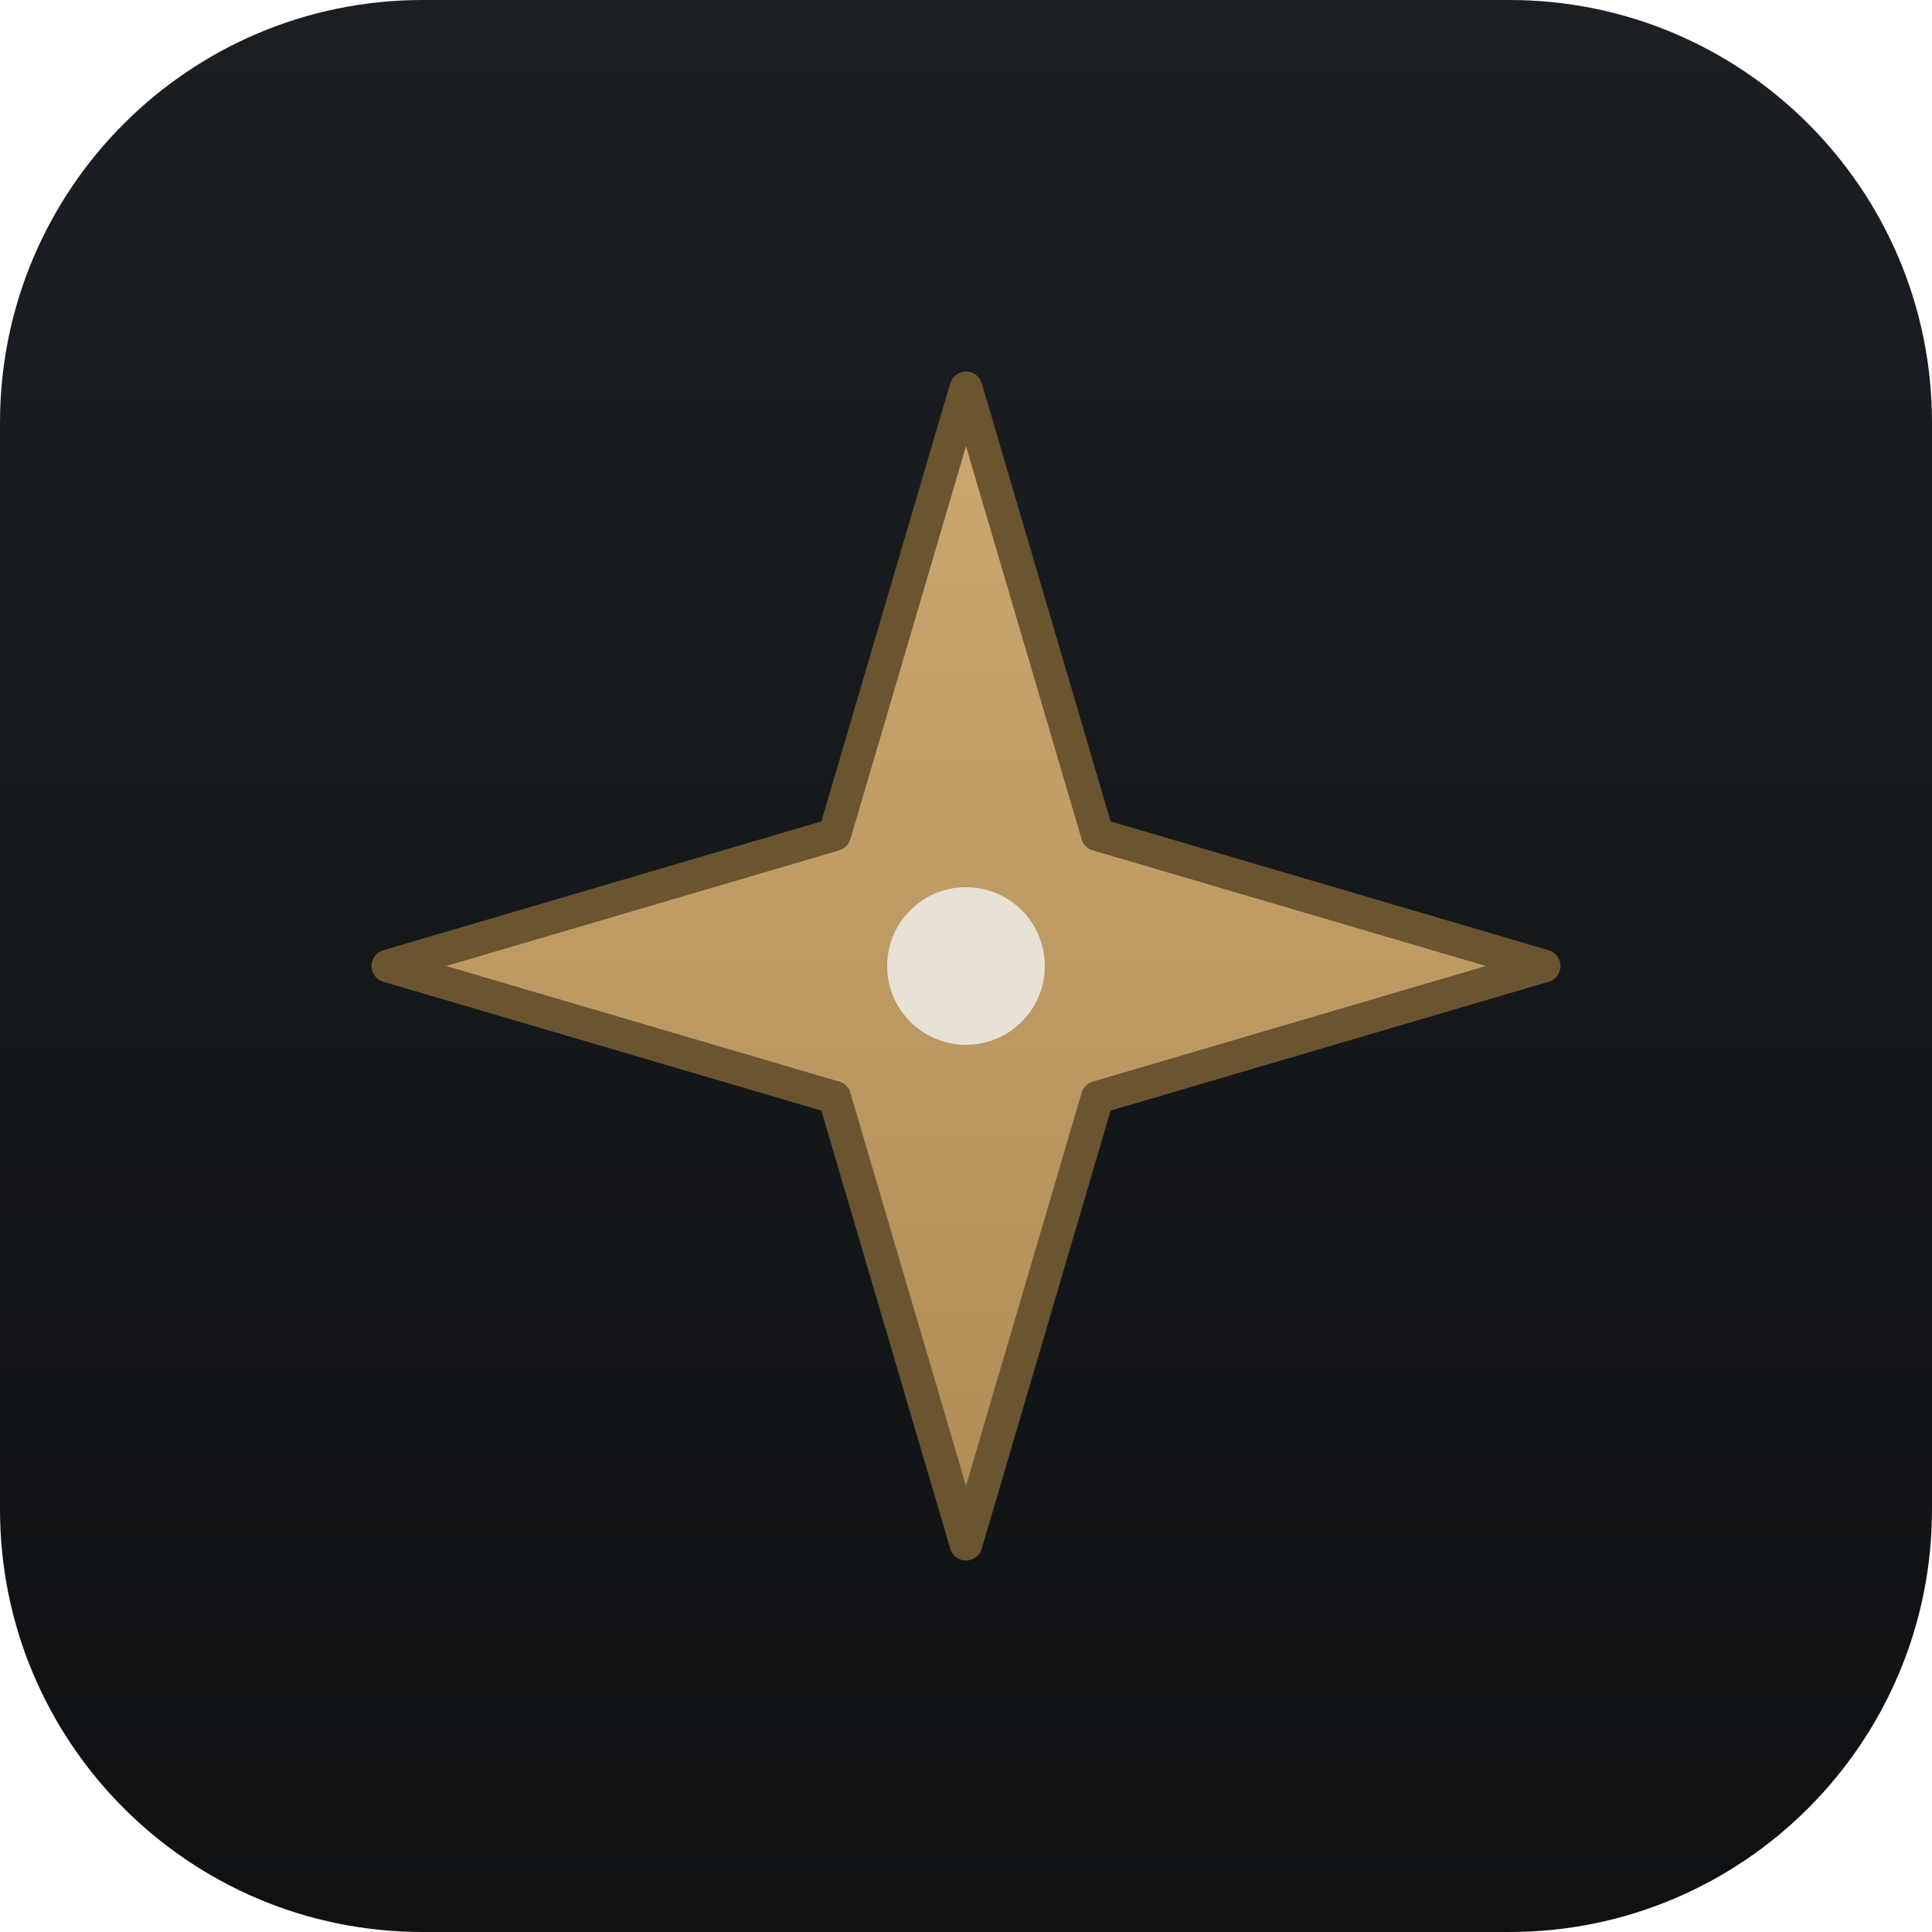
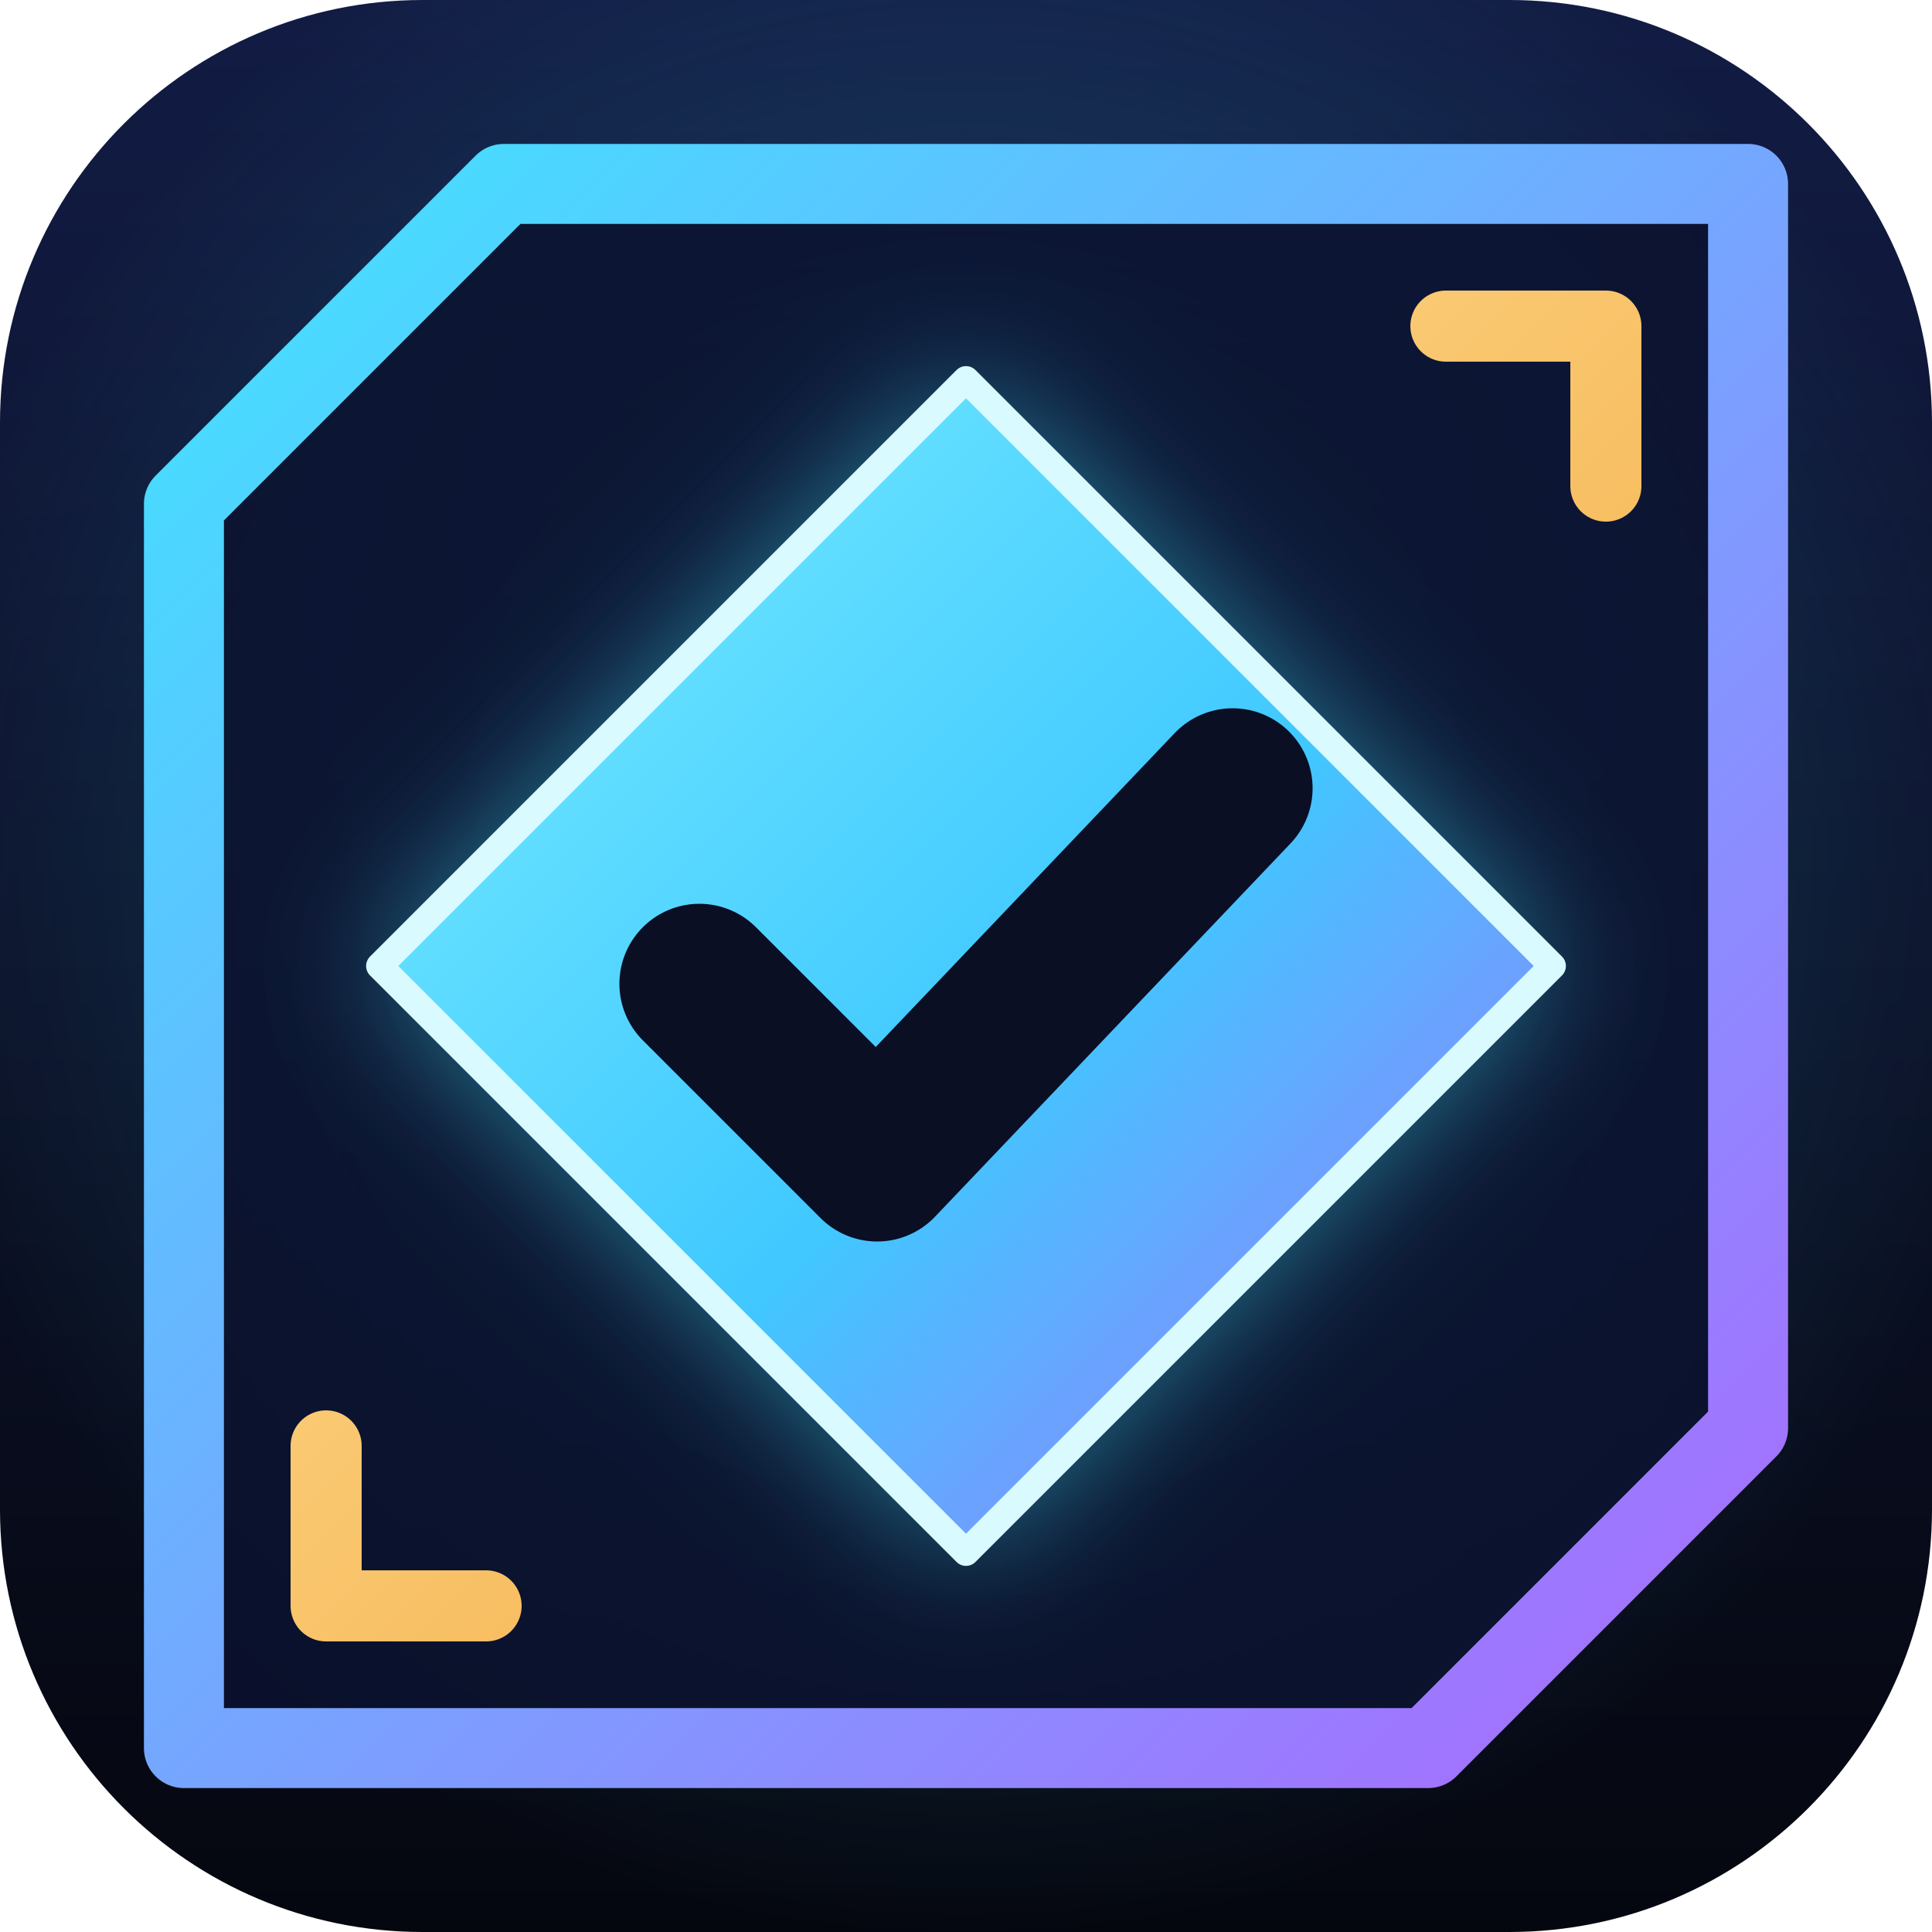
<svg xmlns="http://www.w3.org/2000/svg" width="64" height="64" viewBox="0 0 64 64">
  <defs>
    <linearGradient id="bg" x1="0" y1="0" x2="0" y2="1">
-       <stop offset="0" stop-color="#1b1f23" />
-       <stop offset="1" stop-color="#0f1113" />
+       <stop offset="0" stop-color="#121c44" />
+       <stop offset="1" stop-color="#05070f" />
    </linearGradient>
-     <linearGradient id="mark" x1="0" y1="0" x2="0" y2="1">
-       <stop offset="0" stop-color="#cba871" />
-       <stop offset="1" stop-color="#b08d57" />
+     <radialGradient id="halo" cx="0.5" cy="0.45" r="0.55">
+       <stop offset="0" stop-color="#40e4ff" stop-opacity="0.28" />
+       <stop offset="1" stop-color="#40e4ff" stop-opacity="0" />
+     </radialGradient>
+     <linearGradient id="rim" x1="0" y1="0" x2="1" y2="1">
+       <stop offset="0" stop-color="#40e4ff" />
+       <stop offset="1" stop-color="#aa69ff" />
    </linearGradient>
+     <linearGradient id="gem" x1="0" y1="0" x2="1" y2="1">
+       <stop offset="0" stop-color="#7cf0ff" />
+       <stop offset="0.55" stop-color="#40c8ff" />
+       <stop offset="1" stop-color="#aa69ff" />
+     </linearGradient>
+     <linearGradient id="gold" x1="0" y1="0" x2="1" y2="1">
+       <stop offset="0" stop-color="#ffe498" />
+       <stop offset="1" stop-color="#f2a33c" />
+     </linearGradient>
+     <filter id="glow" x="-50%" y="-50%" width="200%" height="200%">
+       <feGaussianBlur stdDeviation="4" />
+     </filter>
  </defs>
  <rect width="64" height="64" rx="14" fill="url(#bg)" />
-   <g transform="translate(10.24 10.24) scale(0.4352)">
-     <path d="M50 6 60 40 94 50 60 60 50 94 40 60 6 50 40 40Z" fill="url(#mark)" stroke="#6b5530" stroke-width="2.5" stroke-linejoin="round" />
-     <circle cx="50" cy="50" r="6" fill="#e7e1d6" />
+   <rect width="64" height="64" rx="14" fill="url(#halo)" />
+   <g transform="translate(2.56 2.56) scale(0.5888)" stroke-linecap="round" stroke-linejoin="round">
+     <path d="M24 6H94V76L76 94H6V24Z" fill="#0b1230" fill-opacity="0.85" stroke="url(#rim)" stroke-width="4.5" />
+     <path d="M77 14h9v9M14 77v9h9" fill="none" stroke="url(#gold)" stroke-width="4" />
+     <path d="M50 17 83 50 50 83 17 50Z" fill="#40e4ff" opacity="0.55" filter="url(#glow)" />
+     <path d="M50 17 83 50 50 83 17 50Z" fill="url(#gem)" stroke="#d9fbff" stroke-width="1.5" />
+     <path d="M35 51l10 10 20-21" fill="none" stroke="#0a0f24" stroke-width="9" />
  </g>
</svg>
